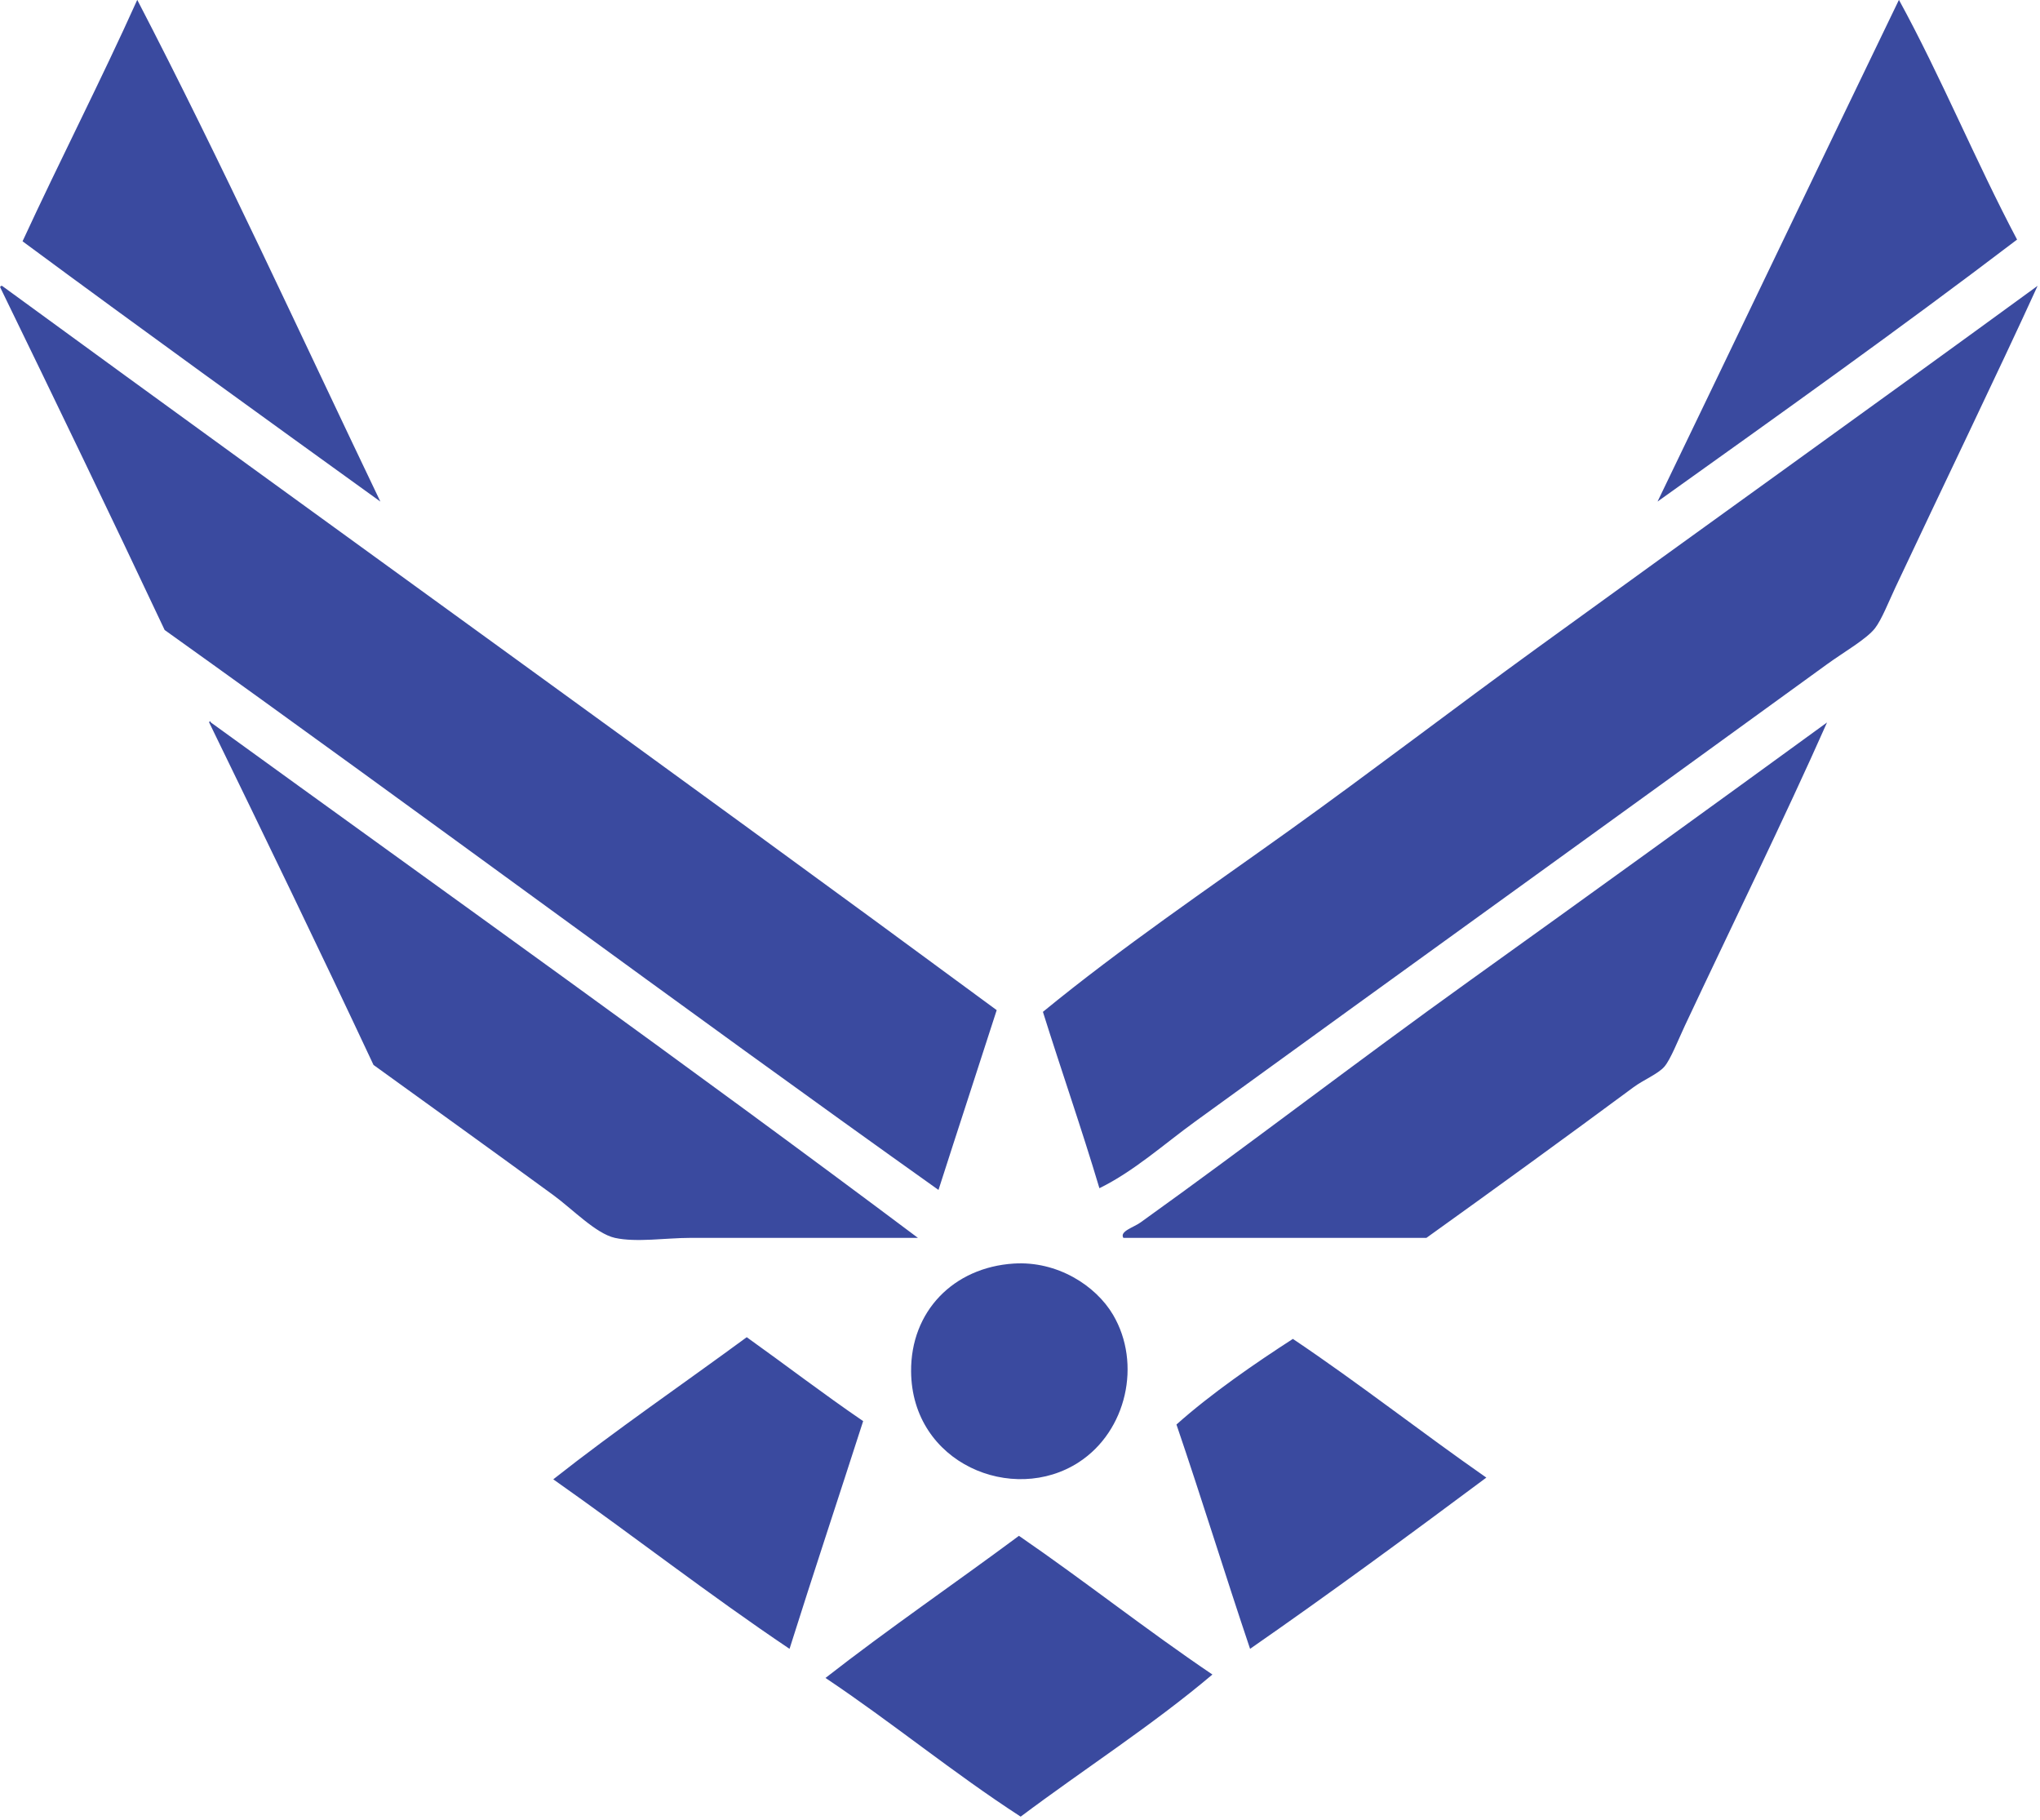
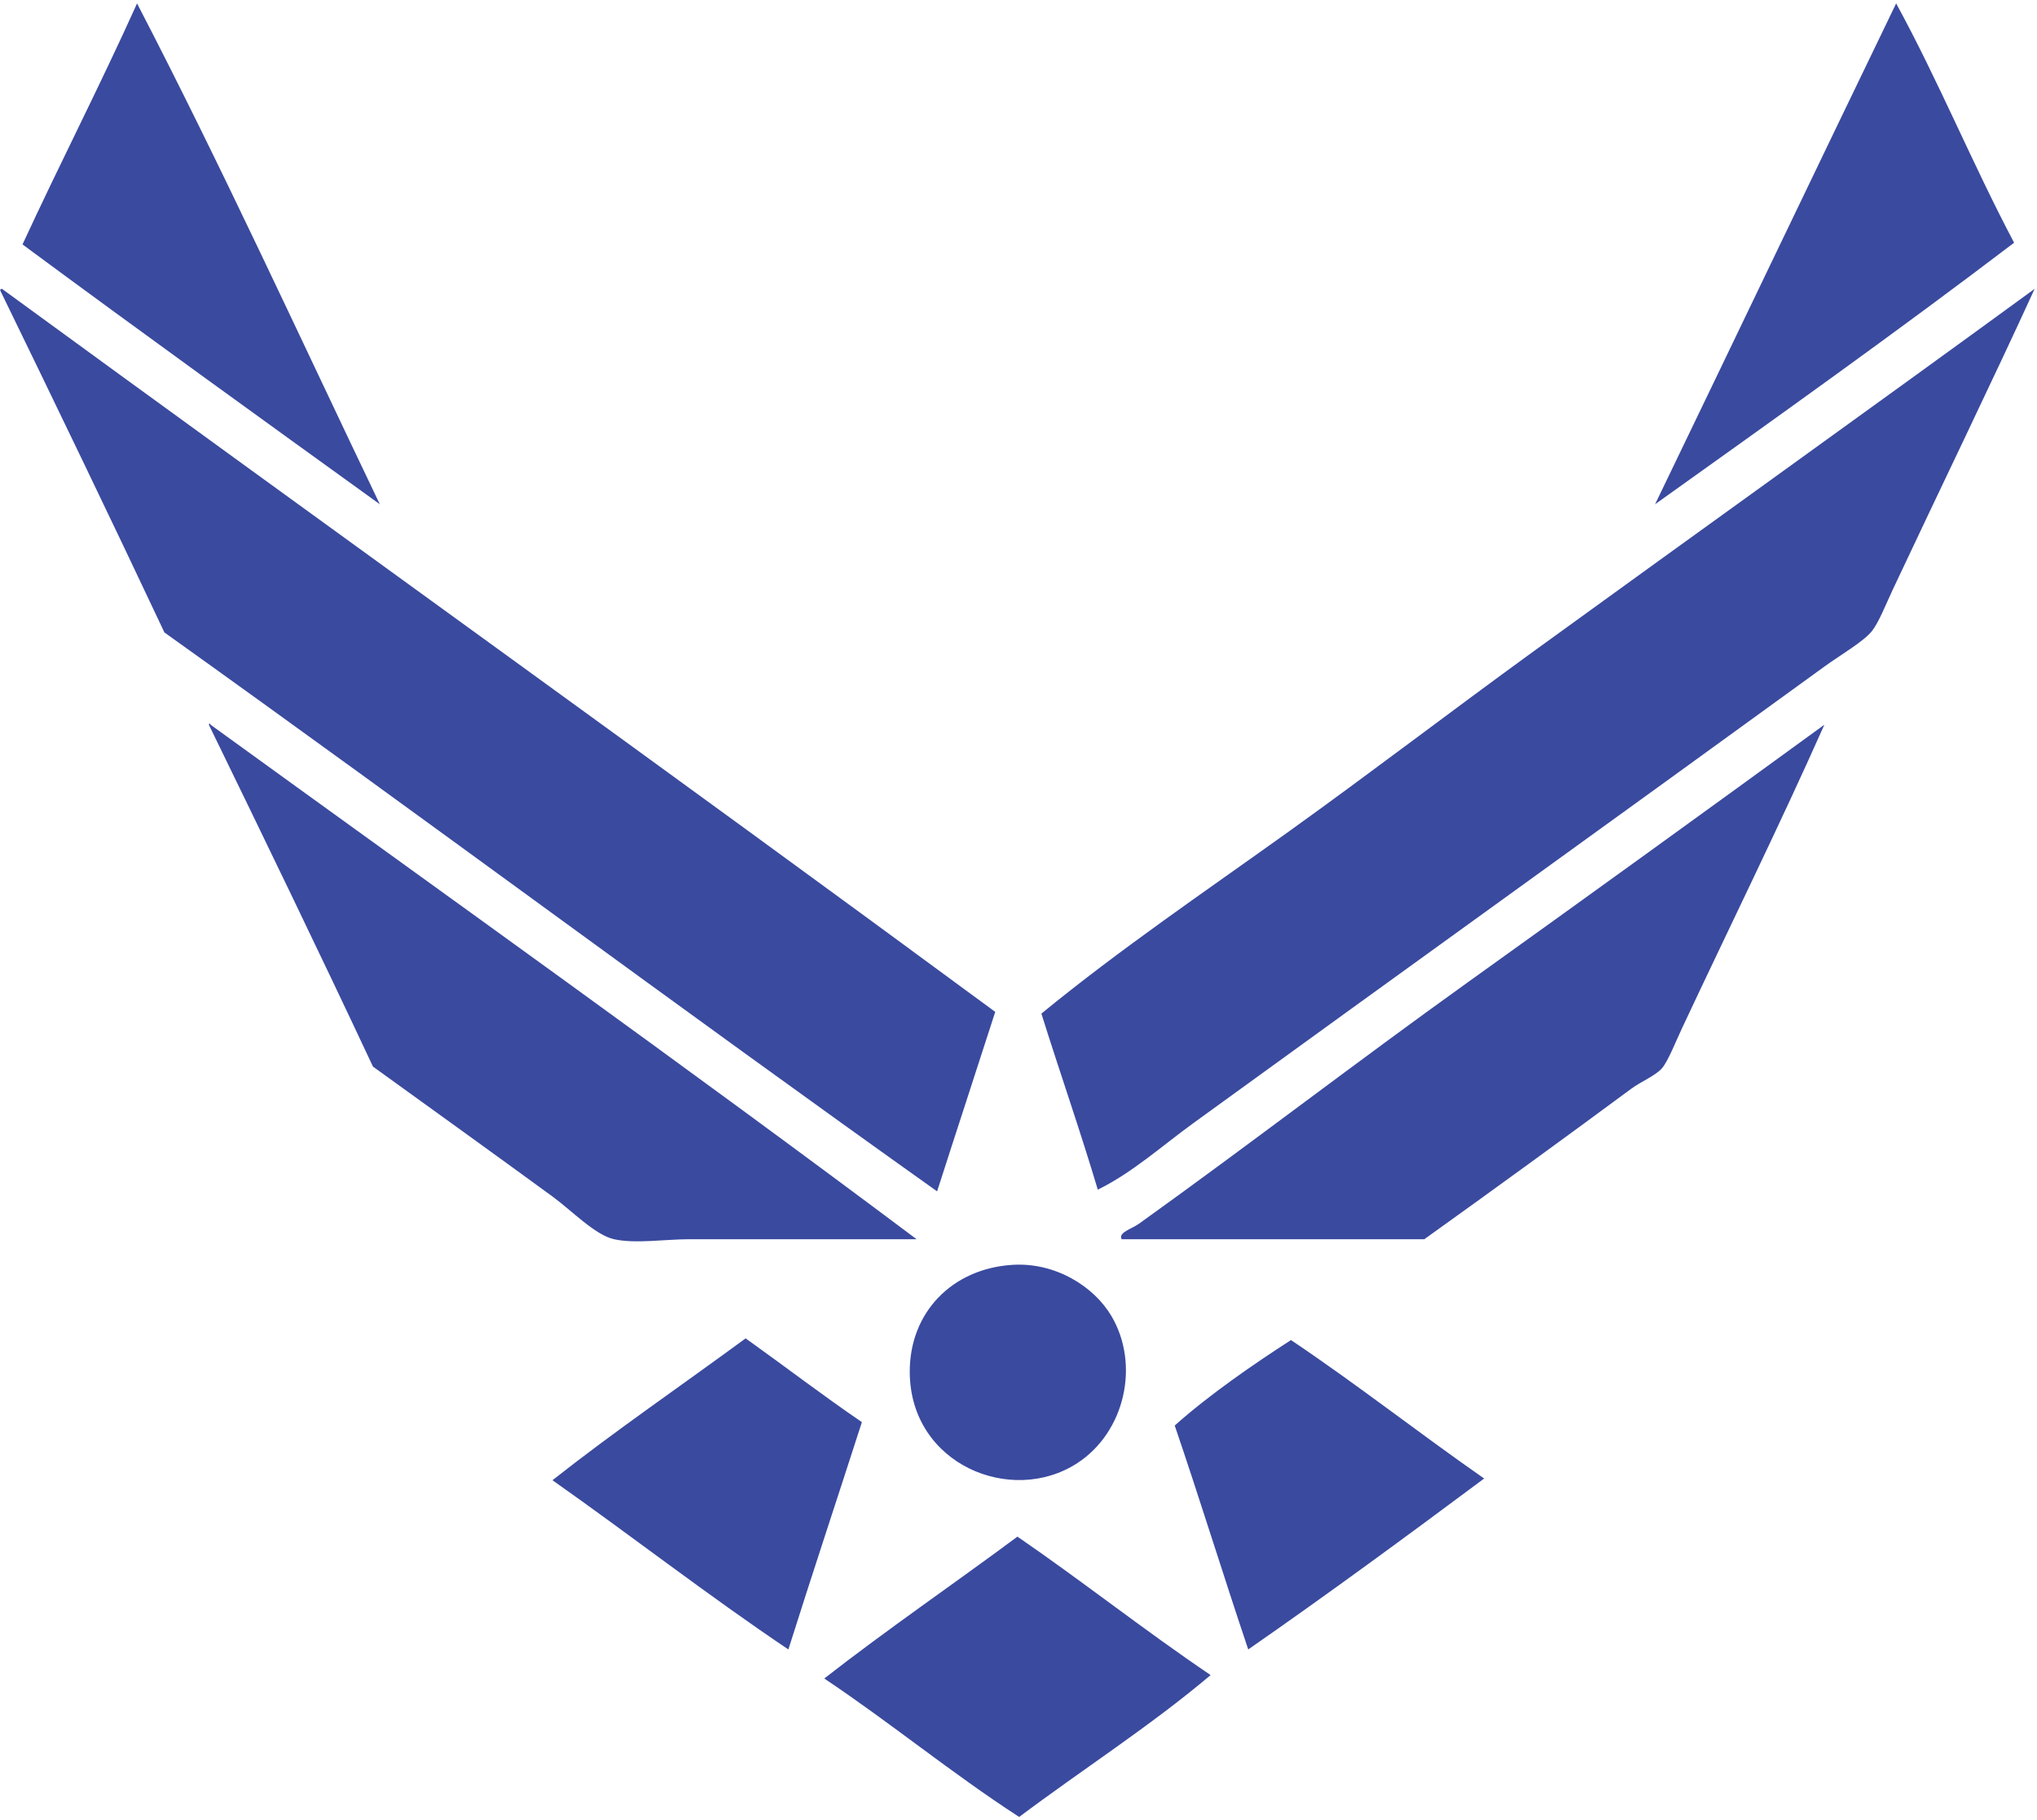
- <svg xmlns="http://www.w3.org/2000/svg" viewBox="0 0 572 510">
-   <path fill="#3A4A9F" d="M38.485.96C62.269 46.782 84.11 94.548 106.651 141.612 73.095 117.403 39.531 93.201 6.322 68.646 16.833 45.873 28.153 23.911 38.485.96zM532.448.96C544.275 22.576 553.997 46.296 565.57 68.166 532.58 93.26 498.646 117.413 464.76 141.612 487.36 94.765 509.818 47.775 532.448.96zM.082 81.607C-.006 81.199.269 81.154.562 81.127 93.411 148.928 186.981 216.019 279.466 284.185 274.056 301.016 268.541 317.745 263.145 334.589 190.306 282.777 118.862 229.573 46.166 177.615 31.003 145.414 15.582 113.472.082 81.607zM571.331 81.127C560.17 105.567 544.179 138.586 531.488 165.614 529.618 169.596 527.586 174.749 525.726 177.135 523.349 180.186 516.924 183.845 512.286 187.216 453.277 230.085 394.134 272.595 335.15 315.387 326.242 321.85 318.032 329.305 308.267 334.11 303.267 317.346 297.621 301.231 292.426 284.666 314.56 266.534 338.31 250.436 361.551 233.781 384.806 217.117 407.498 199.713 430.677 182.897 477.494 148.932 524.537 115.266 571.331 81.127zM512.286 203.538C500.236 230.682 485.741 260.183 472.442 288.505 470.504 292.632 468.421 298.006 466.681 300.026 464.923 302.065 460.814 303.736 458.039 305.786 438.921 319.925 419.294 334.175 399.954 348.03 371.632 348.03 343.308 348.03 314.987 348.03 313.841 346.203 317.833 345.11 319.787 343.71 350.201 321.916 380.852 298.311 411.955 276.023 445.688 251.853 479.398 227.48 512.286 203.538zM284.267 355.23C296.351 354.46 307.207 361.295 312.111 369.63 320.126 383.258 315.928 402.175 302.508 410.914 284.013 422.958 255.657 411.289 255.464 385.472 255.338 368.62 267.338 356.308 284.267 355.23zM242.023 399.395C235.169 420.707 228.131 441.831 221.38 463.242 198.702 447.997 177.393 431.383 155.134 415.718 172.667 401.888 191.303 389.161 209.379 375.874 220.302 383.672 230.89 391.806 242.023 399.395zM416.758 415.236C394.93 431.491 372.99 447.632 350.512 463.24 343.498 442.411 336.951 421.116 329.87 400.354 339.672 391.593 352.206 383.005 362.514 376.351 381.09 388.818 398.464 402.487 416.758 415.236zM339.951 470.44C323.041 484.733 304.012 496.906 286.185 510.284 267.251 498.013 250.164 483.9 231.46 471.4 249.072 457.649 267.71 444.923 285.705 431.556 304.107 444.198 321.424 457.926 339.951 470.44zM58.647 203.538C58.738 202.993 59.128 203.271 59.127 203.538 124.946 251.221 193.013 299.772 257.384 348.031 236.039 348.031 215.28 348.031 193.538 348.031 186.769 348.031 178.444 349.364 172.416 348.031 167.112 346.857 160.503 339.951 155.134 336.03 138.173 323.638 120.999 311.301 104.73 299.547 89.613 267.299 74.152 235.397 58.647 203.538z" transform="translate(0 -1)" />
+ <svg xmlns="http://www.w3.org/2000/svg" viewBox="0 0 572 511">
+   <path fill="#3A4A9F" d="M38.485,0.96 C62.269,46.782 84.11,94.548 106.651,141.612 C73.095,117.403 39.531,93.201 6.322,68.646 C16.833,45.873 28.153,23.911 38.485,0.96 Z M532.448,0.96 C544.275,22.576 553.997,46.296 565.57,68.166 C532.58,93.26 498.646,117.413 464.76,141.612 C487.36,94.765 509.818,47.775 532.448,0.96 Z M0.082,81.607 C-0.006,81.199 0.269,81.154 0.562,81.127 C93.411,148.928 186.981,216.019 279.466,284.185 C274.056,301.016 268.541,317.745 263.145,334.589 C190.306,282.777 118.862,229.573 46.166,177.615 C31.003,145.414 15.582,113.472 0.082,81.607 Z M571.331,81.127 C560.17,105.567 544.179,138.586 531.488,165.614 C529.618,169.596 527.586,174.749 525.726,177.135 C523.349,180.186 516.924,183.845 512.286,187.216 C453.277,230.085 394.134,272.595 335.15,315.387 C326.242,321.85 318.032,329.305 308.267,334.11 C303.267,317.346 297.621,301.231 292.426,284.666 C314.56,266.534 338.31,250.436 361.551,233.781 C384.806,217.117 407.498,199.713 430.677,182.897 C477.494,148.932 524.537,115.266 571.331,81.127 Z M512.286,203.538 C500.236,230.682 485.741,260.183 472.442,288.505 C470.504,292.632 468.421,298.006 466.681,300.026 C464.923,302.065 460.814,303.736 458.039,305.786 C438.921,319.925 419.294,334.175 399.954,348.03 C371.632,348.03 343.308,348.03 314.987,348.03 C313.841,346.203 317.833,345.11 319.787,343.71 C350.201,321.916 380.852,298.311 411.955,276.023 C445.688,251.853 479.398,227.48 512.286,203.538 Z M284.267,355.23 C296.351,354.46 307.207,361.295 312.111,369.63 C320.126,383.258 315.928,402.175 302.508,410.914 C284.013,422.958 255.657,411.289 255.464,385.472 C255.338,368.62 267.338,356.308 284.267,355.23 Z M242.023,399.395 C235.169,420.707 228.131,441.831 221.38,463.242 C198.702,447.997 177.393,431.383 155.134,415.718 C172.667,401.888 191.303,389.161 209.379,375.874 C220.302,383.672 230.89,391.806 242.023,399.395 Z M416.758,415.236 C394.93,431.491 372.99,447.632 350.512,463.24 C343.498,442.411 336.951,421.116 329.87,400.354 C339.672,391.593 352.206,383.005 362.514,376.351 C381.09,388.818 398.464,402.487 416.758,415.236 Z M339.951,470.44 C323.041,484.733 304.012,496.906 286.185,510.284 C267.251,498.013 250.164,483.9 231.46,471.4 C249.072,457.649 267.71,444.923 285.705,431.556 C304.107,444.198 321.424,457.926 339.951,470.44 Z M58.647,203.538 C58.738,202.993 59.128,203.271 59.127,203.538 C124.946,251.221 193.013,299.772 257.384,348.031 C236.039,348.031 215.28,348.031 193.538,348.031 C186.769,348.031 178.444,349.364 172.416,348.031 C167.112,346.857 160.503,339.951 155.134,336.03 C138.173,323.638 120.999,311.301 104.73,299.547 C89.613,267.299 74.152,235.397 58.647,203.538 Z" />
</svg>
